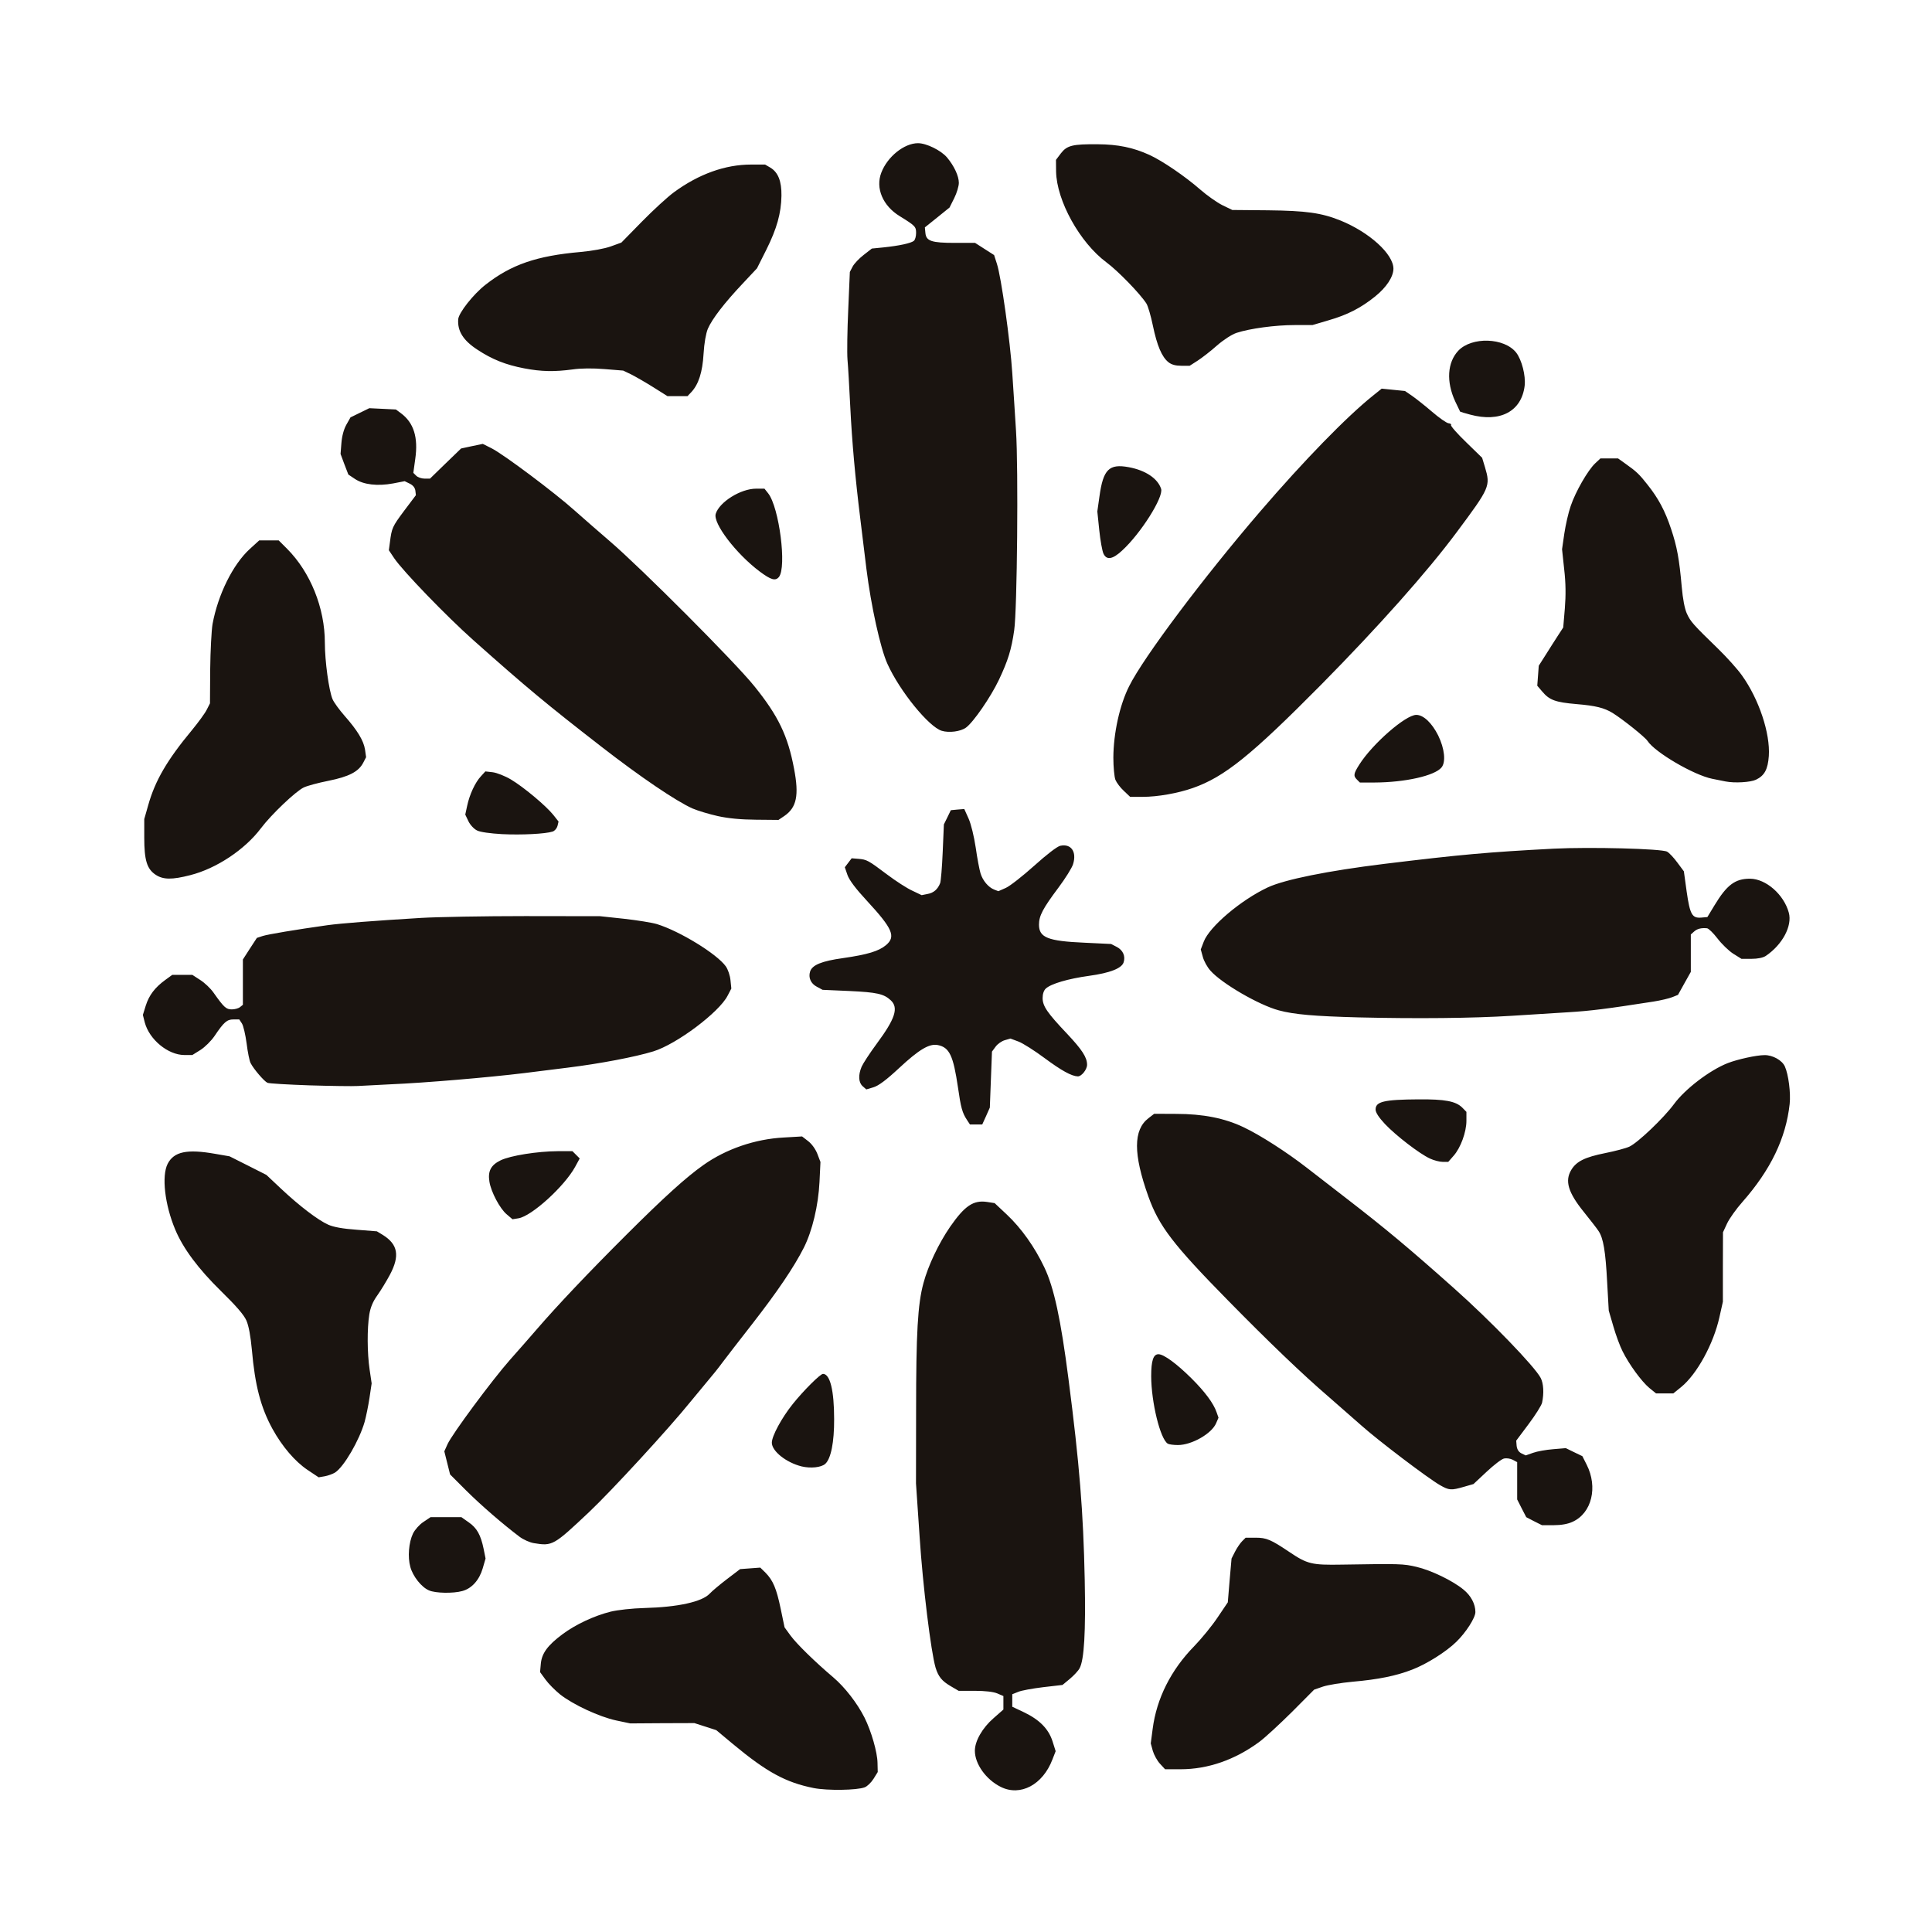
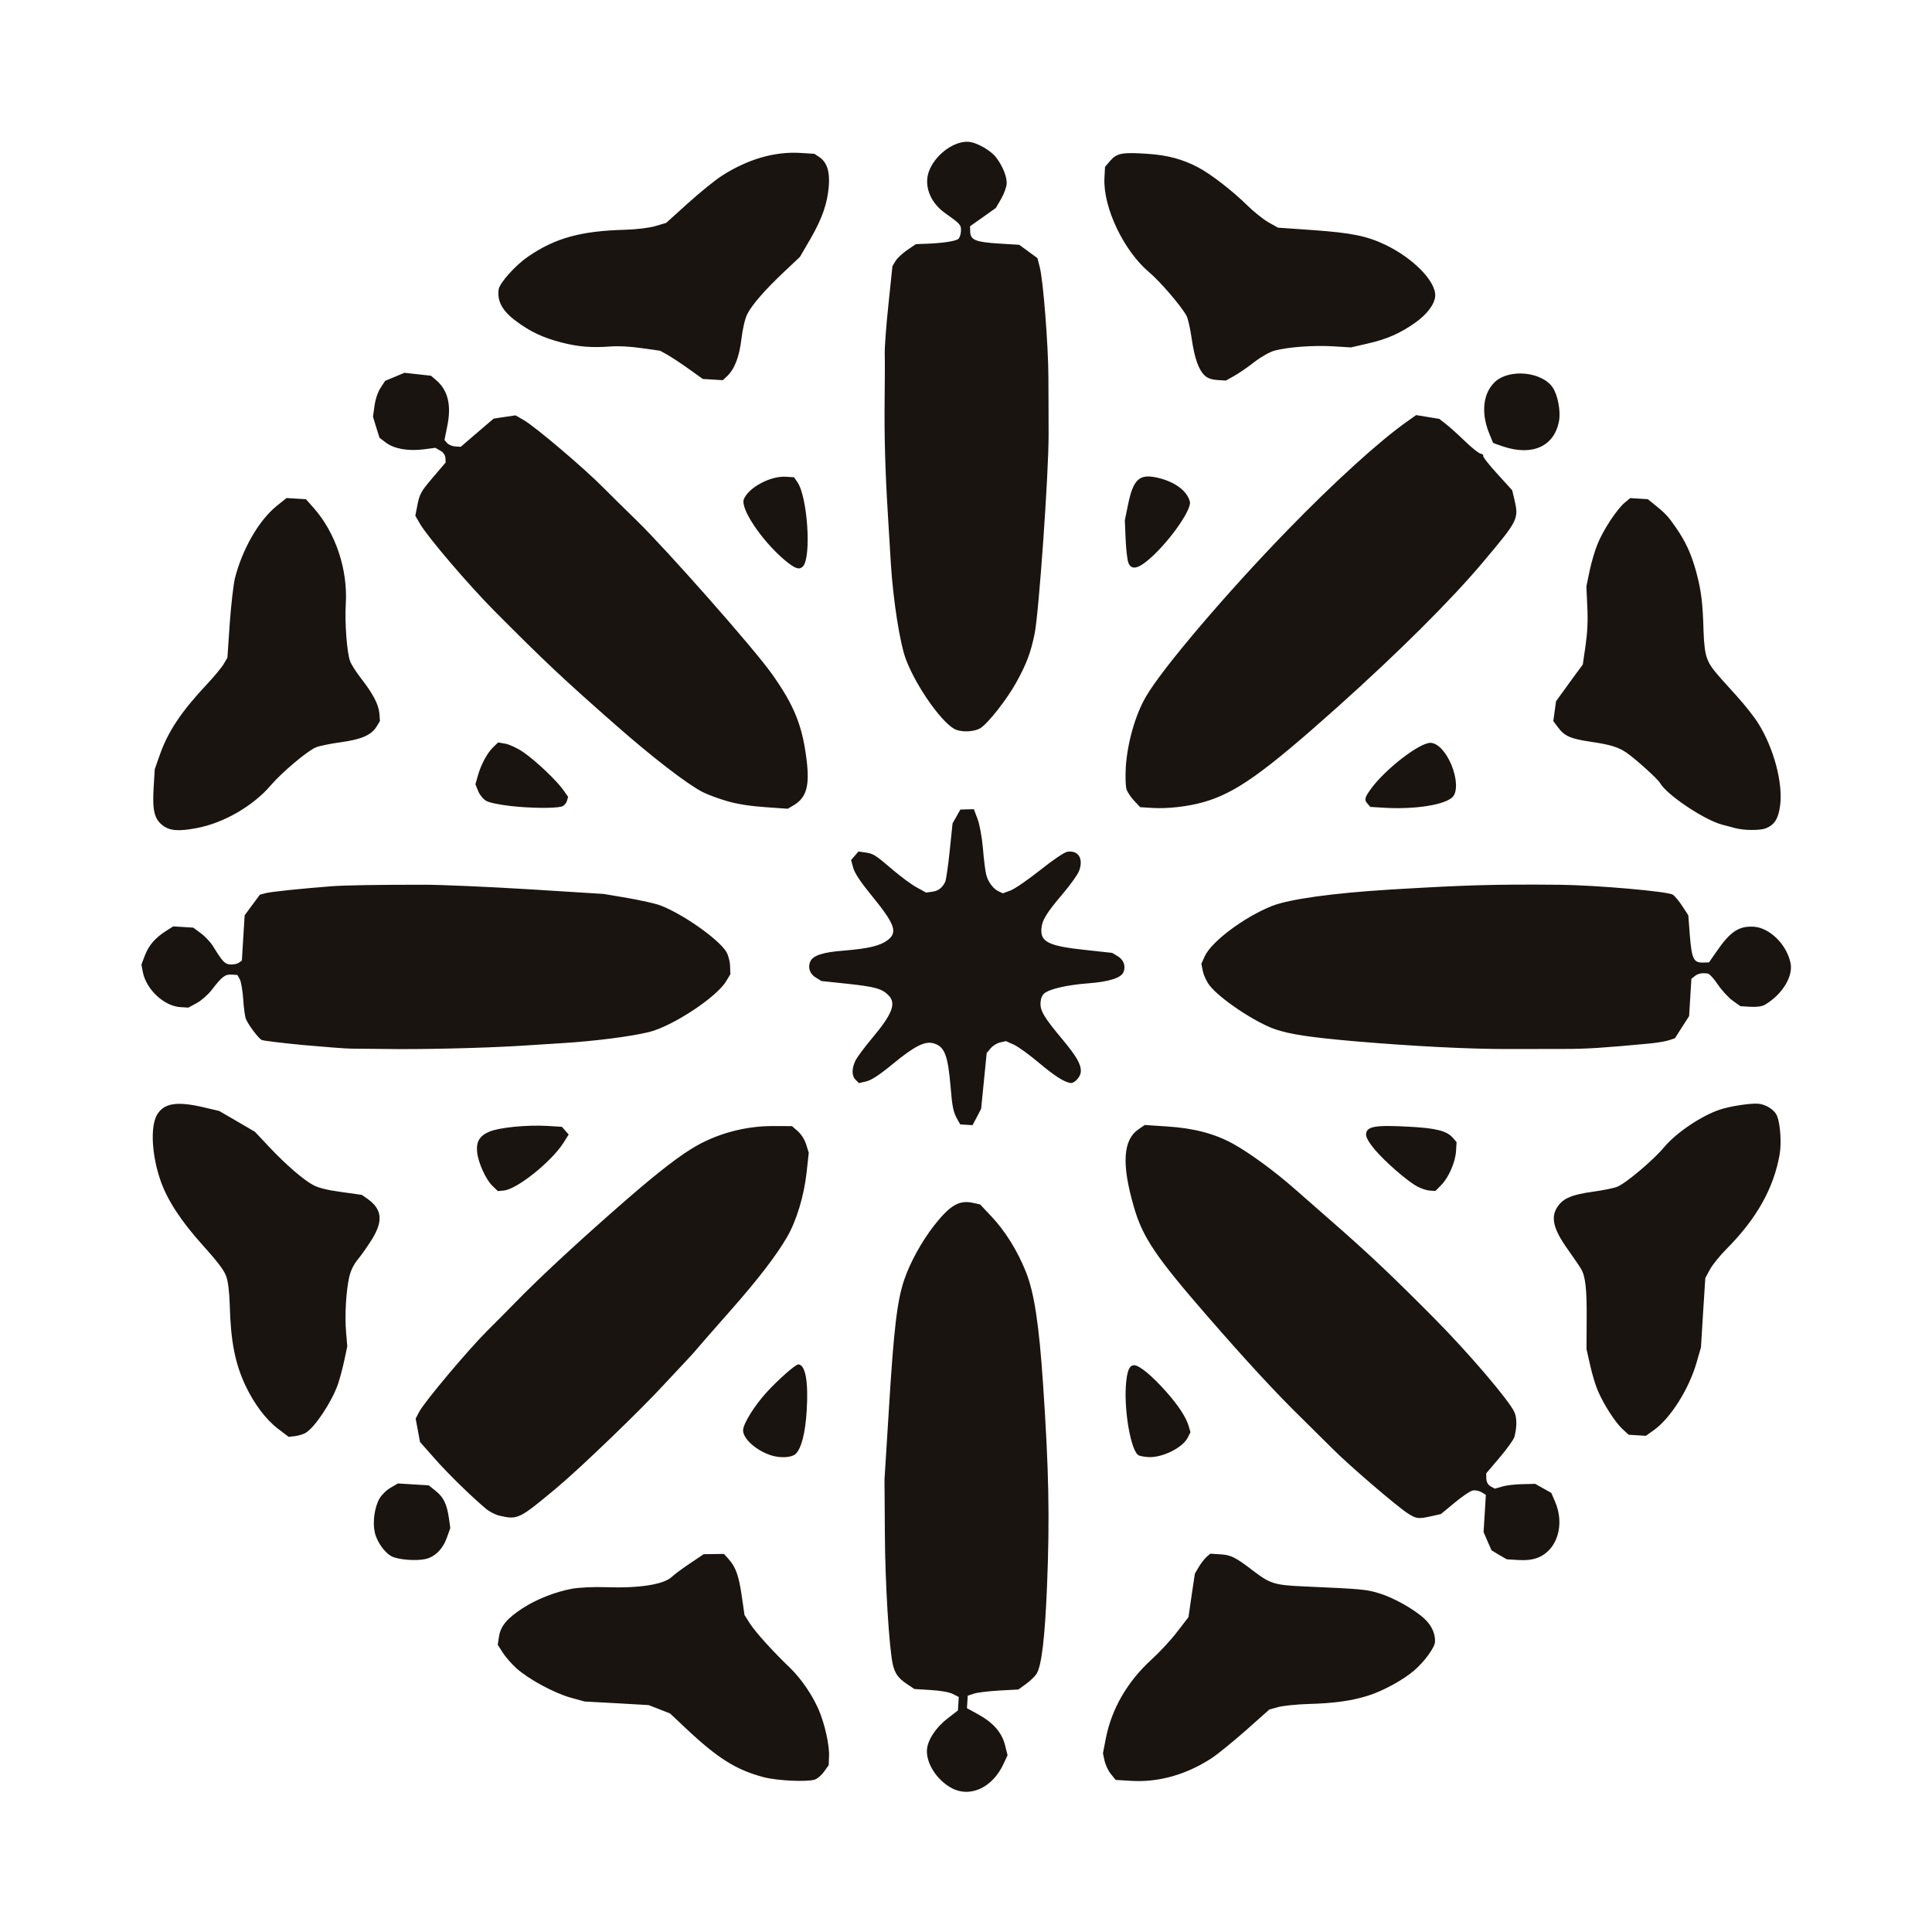
<svg xmlns="http://www.w3.org/2000/svg" width="209mm" height="209mm" viewBox="29.6 29.6 180.8 180.8">
-   <path fill="#1a1410" d="M105.75,196.93C103.14,196.41 101.35,195.44 98.19,192.81L96.63,191.51L95.61,191.18L94.58,190.85L91.58,190.86L88.58,190.88L87.25,190.60C85.68,190.26 83.24,189.13 82.02,188.17C81.55,187.79 80.93,187.17 80.65,186.78L80.14,186.08L80.21,185.30C80.30,184.32 80.85,183.57 82.23,182.54C83.48,181.61 85.20,180.81 86.75,180.42C87.42,180.26 88.76,180.11 89.92,180.08C93.03,180.00 95.30,179.50 96.01,178.74C96.23,178.50 96.97,177.88 97.64,177.37L98.86,176.44L99.80,176.37L100.75,176.30L101.23,176.77C101.94,177.49 102.26,178.24 102.66,180.16L103.02,181.89L103.58,182.66C104.15,183.44 105.88,185.13 107.58,186.57C108.67,187.50 109.81,188.97 110.50,190.33C111.13,191.59 111.71,193.58 111.72,194.59L111.74,195.43L111.35,196.06C111.13,196.41 110.76,196.77 110.52,196.86C109.80,197.14 107.03,197.18 105.75,196.93ZM123.25,196.82C121.88,196.14 120.83,194.68 120.83,193.44C120.83,192.53 121.53,191.30 122.58,190.39L123.50,189.58L123.50,188.95L123.50,188.32L122.92,188.07C122.56,187.92 121.77,187.83 120.83,187.83L119.31,187.83L118.56,187.39C117.74,186.91 117.41,186.50 117.15,185.65C116.72,184.17 115.96,178.03 115.66,173.42L115.32,168.42L115.33,161.63C115.33,154.35 115.48,151.65 116.02,149.67C116.46,148.03 117.44,145.97 118.51,144.41C119.88,142.44 120.69,141.89 121.97,142.08L122.68,142.19L123.82,143.26C125.18,144.54 126.43,146.30 127.33,148.20C128.23,150.08 128.87,153.04 129.59,158.64C130.62,166.60 130.98,171.09 131.11,177.42C131.21,182.34 131.06,184.93 130.63,185.72C130.51,185.95 130.10,186.39 129.72,186.71L129.03,187.28L127.22,187.49C126.23,187.61 125.17,187.80 124.88,187.93L124.33,188.15L124.33,188.73L124.33,189.32L125.43,189.84C126.89,190.54 127.73,191.40 128.10,192.56L128.39,193.48L128.09,194.25C127.19,196.62 125.09,197.74 123.25,196.82ZM138.15,194.65C137.89,194.37 137.59,193.82 137.48,193.44L137.29,192.75L137.47,191.38C137.84,188.54 139.18,185.88 141.34,183.67C142.03,182.96 143.02,181.75 143.54,180.97L144.50,179.55L144.67,177.50L144.85,175.45L145.18,174.80C145.36,174.45 145.66,174.01 145.84,173.83L146.17,173.50L147.09,173.50C148.12,173.50 148.52,173.67 150.25,174.83C151.94,175.97 152.35,176.07 155.17,176.02C160.62,175.93 160.92,175.94 162.16,176.23C163.53,176.55 165.56,177.53 166.56,178.36C167.26,178.93 167.67,179.71 167.67,180.46C167.67,180.99 166.79,182.37 165.88,183.25C164.93,184.18 163.10,185.33 161.77,185.84C160.26,186.43 158.58,186.77 156.17,186.98C155.11,187.08 153.88,187.28 153.42,187.43L152.58,187.72L150.50,189.81C149.35,190.95 147.97,192.23 147.42,192.63C145.16,194.29 142.64,195.17 140.08,195.17L138.63,195.17L138.15,194.65ZM69.74,178.43C69.04,178.13 68.24,177.12 68.00,176.24C67.74,175.32 67.85,173.94 68.25,173.11C68.42,172.76 68.85,172.27 69.22,172.03L69.89,171.58L71.34,171.58L72.78,171.58L73.46,172.06C74.23,172.59 74.59,173.24 74.86,174.55L75.04,175.45L74.77,176.38C74.45,177.47 73.75,178.25 72.87,178.49C72.01,178.73 70.35,178.70 69.74,178.43ZM79.56,174.01C79.18,173.95 78.58,173.68 78.23,173.42C76.63,172.21 74.63,170.48 73.23,169.09L71.72,167.58L71.45,166.50L71.18,165.42L71.48,164.75C71.91,163.80 75.65,158.75 77.33,156.85C78.11,155.97 79.24,154.69 79.83,154.00C81.78,151.74 84.69,148.67 88.25,145.12C91.71,141.67 93.79,139.78 95.42,138.63C97.53,137.13 100.26,136.19 102.95,136.05L104.66,135.95L105.23,136.39C105.57,136.65 105.92,137.14 106.09,137.58L106.38,138.34L106.29,140.21C106.18,142.42 105.62,144.77 104.83,146.35C103.91,148.17 102.36,150.46 100.01,153.48C98.77,155.07 97.49,156.72 97.18,157.14C96.87,157.57 96.26,158.33 95.83,158.83C95.40,159.34 94.69,160.20 94.24,160.75C92.27,163.20 86.84,169.11 84.73,171.10C81.41,174.23 81.30,174.30 79.56,174.01ZM173.16,171.96L172.43,171.58L172.00,170.75L171.58,169.92L171.58,168.18L171.58,166.43L171.17,166.21C170.94,166.09 170.57,166.04 170.35,166.09C170.12,166.14 169.39,166.70 168.72,167.33L167.49,168.48L166.59,168.74C165.41,169.08 165.21,169.07 164.37,168.59C163.23,167.94 158.54,164.38 157.00,163.00C156.22,162.31 154.83,161.09 153.92,160.30C151.50,158.22 148.37,155.22 144.55,151.33C139.37,146.06 138.06,144.34 137.07,141.58C135.64,137.59 135.65,135.33 137.08,134.24L137.61,133.83L139.68,133.84C142.17,133.84 144.20,134.24 145.96,135.08C147.53,135.82 150.03,137.43 151.92,138.90C152.74,139.54 154.39,140.82 155.59,141.74C159.32,144.62 161.46,146.41 165.67,150.16C169.10,153.21 173.23,157.49 173.78,158.55C174.05,159.07 174.10,159.98 173.91,160.87C173.85,161.12 173.29,162.02 172.65,162.87L171.49,164.42L171.53,164.91C171.57,165.24 171.72,165.48 171.98,165.61L172.38,165.80L173.06,165.56C173.44,165.42 174.29,165.27 174.94,165.22L176.13,165.12L176.91,165.50L177.68,165.87L178.08,166.66C179.15,168.77 178.56,171.20 176.77,172.01C176.33,172.22 175.70,172.33 174.99,172.33L173.90,172.33L173.16,171.96ZM58.37,167.15C57.20,166.36 56.01,164.97 55.10,163.32C54.00,161.31 53.46,159.25 53.17,155.91C53.05,154.64 52.88,153.68 52.66,153.18C52.43,152.65 51.70,151.81 50.28,150.42C48.16,148.34 46.74,146.44 46.00,144.67C45.02,142.34 44.71,139.65 45.29,138.51C45.88,137.37 47.10,137.11 49.75,137.58L51.08,137.81L52.81,138.68L54.53,139.55L55.89,140.83C57.61,142.45 59.37,143.79 60.32,144.21C60.81,144.43 61.69,144.59 62.96,144.68L64.87,144.83L65.43,145.17C66.84,146.05 67.03,147.12 66.09,148.89C65.77,149.49 65.24,150.36 64.92,150.81C64.50,151.39 64.27,151.94 64.16,152.61C63.95,153.93 63.96,156.21 64.19,157.77L64.38,159.06L64.18,160.40C64.07,161.14 63.86,162.16 63.72,162.67C63.22,164.40 61.79,166.86 60.96,167.40C60.75,167.53 60.32,167.69 60.00,167.75L59.42,167.85L58.37,167.15ZM104.62,166.83C103.17,166.47 101.83,165.40 101.83,164.61C101.83,163.99 102.74,162.30 103.78,161.00C104.78,159.75 106.37,158.16 106.62,158.17C107.28,158.18 107.66,159.71 107.66,162.41C107.67,164.56 107.36,166.11 106.83,166.59C106.45,166.93 105.46,167.03 104.62,166.83ZM138.88,164.70C138.17,164.25 137.34,160.83 137.33,158.39C137.33,156.93 137.53,156.33 138.01,156.33C138.51,156.33 139.72,157.22 141.09,158.58C142.35,159.83 143.17,160.93 143.45,161.76L143.63,162.27L143.41,162.78C143.00,163.76 141.13,164.83 139.83,164.83C139.42,164.83 138.99,164.77 138.88,164.70ZM183.95,159.49C183.23,158.89 182.06,157.30 181.44,156.05C181.20,155.58 180.81,154.53 180.58,153.72L180.15,152.25L180.00,149.58C179.85,146.68 179.64,145.47 179.20,144.81C179.05,144.57 178.42,143.77 177.82,143.02C176.34,141.19 176.02,140.10 176.65,139.07C177.13,138.28 177.92,137.89 179.81,137.51C180.76,137.32 181.78,137.05 182.09,136.90C182.89,136.52 185.30,134.22 186.25,132.93C187.29,131.51 189.60,129.75 191.28,129.09C192.20,128.73 193.98,128.34 194.73,128.34C195.49,128.33 196.37,128.82 196.63,129.40C196.97,130.15 197.19,131.88 197.08,132.91C196.73,136.12 195.30,139.08 192.66,142.08C192.09,142.72 191.45,143.62 191.23,144.08L190.84,144.92L190.83,148.17L190.83,151.42L190.51,152.85C189.96,155.35 188.41,158.19 186.93,159.40L186.19,160.00L185.38,160.00L184.58,160.00L183.95,159.49ZM77.02,143.24C76.38,142.71 75.55,141.14 75.40,140.18C75.24,139.20 75.54,138.63 76.44,138.19C77.36,137.74 79.91,137.34 81.79,137.33L83.17,137.33L83.51,137.67L83.85,138.01L83.42,138.80C82.42,140.62 79.36,143.41 78.12,143.61L77.56,143.70L77.02,143.24ZM163.42,138.02C162.45,137.58 160.22,135.86 159.21,134.79C158.63,134.17 158.33,133.71 158.33,133.43C158.33,132.69 159.10,132.50 162.34,132.48C164.82,132.46 165.83,132.65 166.44,133.25L166.83,133.65L166.83,134.49C166.83,135.53 166.29,137.02 165.63,137.76L165.13,138.33L164.61,138.33C164.32,138.33 163.78,138.19 163.42,138.02ZM120.10,134.42C119.65,133.74 119.52,133.26 119.25,131.37C118.81,128.38 118.45,127.62 117.37,127.40C116.57,127.24 115.62,127.80 113.72,129.57C112.54,130.67 111.81,131.21 111.34,131.35L110.67,131.55L110.33,131.25C109.94,130.90 109.90,130.22 110.23,129.43C110.36,129.13 110.99,128.16 111.64,127.28C113.38,124.93 113.71,123.91 112.96,123.21C112.32,122.61 111.67,122.46 109.08,122.34L106.58,122.23L106.04,121.94C105.48,121.65 105.23,121.09 105.41,120.52C105.61,119.90 106.49,119.54 108.50,119.26C110.79,118.93 111.84,118.61 112.51,118.05C113.46,117.25 113.14,116.51 110.73,113.90C109.69,112.78 109.08,111.97 108.91,111.49L108.66,110.76L108.98,110.34L109.30,109.92L109.93,109.97C110.72,110.04 110.84,110.10 112.62,111.44C113.43,112.05 114.48,112.73 114.97,112.95L115.85,113.37L116.40,113.26C116.97,113.16 117.35,112.83 117.58,112.25C117.65,112.07 117.76,110.75 117.82,109.33L117.93,106.75L118.26,106.08L118.58,105.42L119.21,105.36L119.84,105.31L120.24,106.20C120.47,106.71 120.75,107.86 120.91,108.92C121.05,109.92 121.26,111.01 121.36,111.33C121.57,112.02 122.10,112.64 122.64,112.85L123.03,113.00L123.73,112.69C124.11,112.52 125.30,111.59 126.38,110.62C127.56,109.56 128.52,108.82 128.82,108.75C129.84,108.53 130.38,109.31 130.02,110.47C129.92,110.81 129.30,111.80 128.65,112.67C127.19,114.62 126.83,115.30 126.83,116.13C126.83,117.34 127.66,117.67 131.08,117.82L133.58,117.94L134.12,118.22C134.69,118.52 134.94,119.08 134.75,119.66C134.57,120.22 133.48,120.65 131.52,120.92C129.56,121.19 127.96,121.66 127.47,122.11C127.28,122.28 127.17,122.62 127.17,123.00C127.17,123.75 127.60,124.38 129.45,126.33C130.87,127.84 131.33,128.55 131.33,129.24C131.33,129.69 130.81,130.34 130.46,130.33C129.88,130.31 128.92,129.78 127.37,128.63C126.43,127.93 125.33,127.23 124.91,127.07L124.16,126.79L123.64,126.94C123.35,127.02 122.96,127.29 122.77,127.55L122.43,128.01L122.33,130.63L122.23,133.25L121.88,134.04L121.52,134.83L120.95,134.83L120.37,134.83L120.10,134.42ZM58.58,131.17C56.57,131.10 54.79,131.00 54.63,130.93C54.33,130.80 53.33,129.64 53.05,129.08C52.95,128.90 52.78,128.07 52.68,127.25C52.57,126.42 52.37,125.58 52.24,125.38L51.99,125.00L51.44,125.00C50.84,125.00 50.55,125.25 49.67,126.56C49.37,127.00 48.79,127.58 48.37,127.85L47.60,128.33L46.84,128.33C45.32,128.32 43.58,126.89 43.15,125.29L42.97,124.58L43.24,123.71C43.55,122.73 44.10,122.01 45.06,121.31L45.72,120.83L46.66,120.83L47.60,120.83L48.34,121.31C48.75,121.57 49.31,122.10 49.58,122.49C50.57,123.89 50.76,124.06 51.30,124.06C51.58,124.06 51.93,123.96 52.07,123.84L52.33,123.63L52.33,121.51L52.33,119.39L52.98,118.38L53.64,117.37L54.19,117.19C54.70,117.03 57.26,116.60 60.25,116.18C61.49,116.01 64.51,115.77 69.00,115.50C70.51,115.41 74.90,115.33 78.75,115.33L85.75,115.34L88.00,115.58C89.24,115.72 90.62,115.94 91.08,116.08C93.22,116.74 96.69,118.87 97.52,120.03C97.72,120.31 97.92,120.89 97.96,121.33L98.04,122.11L97.69,122.78C96.90,124.33 92.92,127.32 90.74,127.99C89.05,128.51 85.74,129.14 82.75,129.51C81.19,129.71 79.35,129.93 78.67,130.02C75.33,130.43 69.31,130.94 66.17,131.07C64.93,131.13 63.54,131.20 63.08,131.23C62.62,131.26 60.60,131.23 58.58,131.17ZM156.75,124.81C152.62,124.70 150.71,124.54 149.27,124.15C147.40,123.65 143.91,121.62 142.87,120.43C142.58,120.11 142.26,119.53 142.16,119.14L141.97,118.45L142.25,117.72C142.79,116.31 145.73,113.82 148.25,112.64C149.82,111.91 153.86,111.09 159.17,110.44C166.22,109.58 168.87,109.34 175.00,109.02C178.40,108.85 185.10,109.02 185.61,109.30C185.81,109.41 186.24,109.87 186.57,110.32L187.18,111.14L187.44,113.03C187.75,115.19 187.95,115.54 188.81,115.47L189.38,115.42L190.04,114.33C191.20,112.41 191.97,111.83 193.37,111.83C194.86,111.84 196.54,113.31 197.00,115.01C197.34,116.25 196.40,118.01 194.84,119.06C194.58,119.23 194.08,119.33 193.50,119.33L192.57,119.33L191.80,118.85C191.38,118.58 190.72,117.94 190.33,117.43C189.94,116.92 189.50,116.49 189.35,116.47C188.80,116.42 188.43,116.51 188.13,116.78L187.83,117.05L187.83,118.80L187.83,120.55L187.23,121.62L186.63,122.70L186.11,122.91C185.82,123.03 185.02,123.22 184.33,123.33C179.95,124.01 178.49,124.20 176.33,124.33C175.00,124.41 172.64,124.56 171.08,124.66C167.43,124.89 162.21,124.94 156.75,124.81ZM44.15,111.45C43.35,110.91 43.10,110.10 43.10,108.00L43.10,106.25L43.47,104.95C44.12,102.64 45.25,100.71 47.56,97.93C48.16,97.20 48.79,96.34 48.95,96.01L49.25,95.42L49.27,92.25C49.29,90.51 49.39,88.60 49.49,88.00C50.00,85.24 51.39,82.43 52.97,80.98L53.86,80.17L54.77,80.17L55.68,80.17L56.47,80.96C58.65,83.15 60.00,86.50 60.00,89.74C60.00,91.47 60.38,94.23 60.72,95.03C60.85,95.34 61.36,96.03 61.84,96.58C63.05,97.95 63.63,98.91 63.76,99.75L63.86,100.46L63.59,100.98C63.16,101.81 62.27,102.28 60.33,102.67C59.37,102.86 58.34,103.14 58.03,103.29C57.27,103.65 54.98,105.83 54.01,107.12C52.51,109.11 49.85,110.88 47.40,111.50C45.69,111.94 44.86,111.93 44.15,111.45ZM76.58,107.66C75.51,107.60 74.54,107.47 74.25,107.32C73.97,107.19 73.61,106.81 73.44,106.46L73.14,105.83L73.32,105.00C73.54,103.96 74.07,102.81 74.61,102.24L75.02,101.79L75.72,101.87C76.10,101.92 76.87,102.22 77.42,102.55C78.61,103.26 80.69,105.00 81.38,105.86L81.87,106.48L81.77,106.90C81.71,107.12 81.51,107.36 81.31,107.42C80.63,107.64 78.41,107.75 76.58,107.66ZM96.77,105.97C95.96,105.79 94.90,105.47 94.41,105.26C92.88,104.58 89.53,102.31 85.91,99.50C80.73,95.48 78.91,93.97 73.91,89.52C71.38,87.27 67.29,83.03 66.49,81.84L65.99,81.09L66.09,80.34C66.26,79.01 66.31,78.89 67.42,77.40L68.52,75.94L68.47,75.51C68.43,75.24 68.25,75.01 67.94,74.86L67.47,74.63L66.39,74.84C64.94,75.11 63.63,74.96 62.83,74.43L62.20,74.01L61.83,73.05L61.47,72.08L61.55,71.06C61.60,70.42 61.77,69.78 62.01,69.35L62.40,68.66L63.28,68.23L64.16,67.80L65.41,67.86L66.65,67.92L67.12,68.27C68.32,69.16 68.75,70.53 68.46,72.55L68.28,73.85L68.55,74.12C68.70,74.27 69.05,74.39 69.33,74.39L69.84,74.39L71.29,72.98L72.75,71.57L73.77,71.35L74.78,71.14L75.60,71.55C76.73,72.12 81.52,75.71 83.38,77.38C84.23,78.13 85.70,79.42 86.67,80.25C89.61,82.77 98.38,91.56 100.18,93.80C102.43,96.58 103.33,98.45 103.91,101.54C104.39,104.04 104.15,105.17 103.00,105.96L102.45,106.33L100.35,106.31C98.95,106.30 97.76,106.19 96.77,105.97ZM134.77,103.61C134.44,103.31 134.09,102.84 133.98,102.57C133.88,102.30 133.79,101.37 133.79,100.50C133.80,98.22 134.38,95.57 135.27,93.81C136.62,91.10 142.21,83.66 147.50,77.50C151.64,72.68 155.62,68.60 158.08,66.63L158.90,65.97L159.99,66.08L161.08,66.19L161.71,66.62C162.06,66.86 162.91,67.53 163.60,68.12C164.28,68.71 164.99,69.20 165.16,69.21C165.34,69.23 165.44,69.30 165.39,69.38C165.34,69.46 165.97,70.18 166.80,70.98L168.30,72.44L168.57,73.33C169.09,75.09 169.03,75.23 165.94,79.38C163.17,83.11 158.57,88.27 153.26,93.65C146.67,100.31 144.17,102.32 141.21,103.35C139.81,103.84 137.92,104.17 136.55,104.17L135.36,104.17L134.77,103.61ZM156.60,102.57C156.23,102.21 156.26,102.01 156.82,101.13C158.05,99.20 161.14,96.50 162.14,96.50C162.81,96.50 163.60,97.25 164.19,98.43C164.79,99.66 164.92,100.91 164.50,101.42C163.86,102.20 161.07,102.82 158.22,102.83L156.86,102.83L156.60,102.57ZM191.08,102.73C190.90,102.69 190.34,102.58 189.83,102.48C188.10,102.13 184.48,100.01 183.78,98.94C183.54,98.57 181.47,96.92 180.51,96.32C179.72,95.84 178.93,95.64 177.12,95.49C175.16,95.32 174.60,95.12 173.92,94.31L173.46,93.77L173.53,92.84L173.60,91.90L174.23,90.91C174.57,90.36 175.09,89.56 175.37,89.12L175.89,88.32L176.04,86.54C176.14,85.29 176.13,84.18 175.98,82.88L175.78,81.00L175.99,79.54C176.11,78.74 176.37,77.57 176.59,76.95C177.04,75.61 178.20,73.60 178.88,72.96L179.37,72.50L180.20,72.50L181.02,72.50L181.72,73.00C182.74,73.72 183.02,73.99 183.78,74.96C184.80,76.24 185.42,77.41 185.98,79.09C186.54,80.76 186.75,81.92 186.98,84.52C187.08,85.64 187.25,86.56 187.46,87.02C187.81,87.78 188.03,88.03 190.40,90.33C191.20,91.11 192.20,92.22 192.61,92.80C194.21,95.03 195.27,98.23 195.13,100.34C195.04,101.61 194.72,102.19 193.92,102.57C193.41,102.81 191.94,102.90 191.08,102.73ZM117.73,97.99C116.52,97.62 113.80,94.28 112.65,91.73C111.99,90.29 111.11,86.28 110.68,82.83C110.50,81.32 110.24,79.18 110.10,78.08C109.64,74.36 109.33,70.93 109.17,67.67C109.08,65.88 108.97,63.89 108.91,63.25C108.86,62.61 108.89,60.50 108.98,58.56L109.13,55.05L109.39,54.55C109.53,54.28 109.99,53.79 110.42,53.46L111.19,52.86L112.30,52.75C113.74,52.60 114.85,52.36 115.12,52.14C115.24,52.04 115.33,51.71 115.33,51.40C115.33,50.81 115.24,50.72 113.80,49.83C112.21,48.86 111.52,47.21 112.07,45.77C112.64,44.26 114.22,43.00 115.51,43.00C116.30,43.00 117.67,43.68 118.22,44.33C118.89,45.13 119.33,46.07 119.33,46.71C119.33,47.02 119.14,47.66 118.90,48.14L118.46,49.02L117.31,49.95L116.15,50.88L116.20,51.40C116.27,52.16 116.77,52.33 118.97,52.33L120.85,52.33L121.74,52.90L122.63,53.47L122.89,54.28C123.29,55.47 124.14,61.54 124.33,64.50C124.43,65.92 124.58,68.36 124.68,69.91C124.91,73.41 124.79,86.69 124.51,88.58C124.25,90.40 123.93,91.42 123.08,93.22C122.31,94.84 120.69,97.19 120.00,97.69C119.49,98.06 118.42,98.20 117.73,97.99ZM100.69,83.08C98.47,81.41 96.30,78.56 96.58,77.68C96.93,76.57 98.92,75.33 100.36,75.33L101.14,75.33L101.49,75.77C102.52,77.09 103.24,82.69 102.49,83.60C102.16,83.99 101.75,83.87 100.69,83.08ZM132.86,81.40C132.75,81.16 132.57,80.18 132.47,79.21L132.29,77.46L132.49,76.05C132.84,73.52 133.39,72.98 135.23,73.32C136.80,73.61 137.95,74.38 138.26,75.35C138.50,76.12 136.36,79.52 134.61,81.12C133.71,81.96 133.15,82.04 132.86,81.40ZM167.18,68.40C166.68,68.27 166.26,68.14 166.24,68.12C166.23,68.10 166.02,67.67 165.78,67.16C164.93,65.32 165.04,63.52 166.07,62.42C167.33,61.09 170.38,61.19 171.49,62.60C172.01,63.28 172.39,64.75 172.28,65.70C171.99,68.10 169.99,69.16 167.18,68.40ZM90.74,65.84C90.01,65.38 89.08,64.85 88.67,64.64L87.92,64.28L86.17,64.14C85.09,64.05 83.95,64.06 83.20,64.17C81.49,64.40 80.26,64.38 78.65,64.07C76.93,63.74 75.66,63.24 74.27,62.32C72.95,61.46 72.40,60.58 72.48,59.48C72.52,58.88 73.90,57.13 75.03,56.25C77.44,54.36 79.82,53.54 83.93,53.18C85.03,53.08 86.17,52.87 86.76,52.66L87.75,52.30L89.67,50.34C90.72,49.27 92.07,48.03 92.67,47.59C94.99,45.89 97.46,45.00 99.88,45.00L101.20,45.00L101.68,45.28C102.42,45.72 102.75,46.56 102.73,47.92C102.70,49.57 102.30,50.99 101.31,52.98L100.44,54.71L99.09,56.15C97.41,57.93 96.24,59.44 95.84,60.37C95.66,60.81 95.50,61.71 95.44,62.72C95.34,64.44 94.97,65.57 94.30,66.29L93.94,66.67L93.00,66.67L92.06,66.67L90.74,65.84ZM138.95,63.50C138.33,63.01 137.88,61.95 137.49,60.08C137.30,59.16 137.03,58.23 136.88,58.00C136.29,57.08 134.21,54.94 133.14,54.15C130.65,52.30 128.48,48.38 128.43,45.65L128.42,44.56L128.88,43.95C129.45,43.21 129.97,43.08 132.33,43.10C134.23,43.11 135.65,43.41 137.15,44.09C138.38,44.65 140.50,46.10 141.91,47.33C142.55,47.89 143.49,48.55 143.99,48.80L144.92,49.25L148.25,49.28C151.83,49.32 153.26,49.52 155.03,50.23C157.76,51.34 160.00,53.38 160.00,54.75C159.99,55.51 159.35,56.49 158.28,57.35C156.95,58.42 155.69,59.07 153.91,59.58L152.42,60.02L150.75,60.02C148.95,60.02 146.57,60.34 145.32,60.75C144.87,60.90 144.10,61.40 143.48,61.94C142.90,62.46 142.08,63.09 141.68,63.35L140.93,63.83L140.16,63.83C139.63,63.83 139.24,63.73 138.95,63.50Z" />
+   <g transform="rotate(3.5 120 120)">
+     <path fill="#1a1410" d="M105.75,196.93C103.14,196.41 101.35,195.44 98.19,192.81L96.63,191.51L95.61,191.18L94.58,190.85L91.58,190.86L88.58,190.88L87.25,190.60C85.68,190.26 83.24,189.13 82.02,188.17C81.55,187.79 80.93,187.17 80.65,186.78L80.14,186.08L80.21,185.30C80.30,184.32 80.85,183.57 82.23,182.54C83.48,181.61 85.20,180.81 86.75,180.42C87.42,180.26 88.76,180.11 89.92,180.08C93.03,180.00 95.30,179.50 96.01,178.74C96.23,178.50 96.97,177.88 97.64,177.37L98.86,176.44L99.80,176.37L100.75,176.30L101.23,176.77C101.94,177.49 102.26,178.24 102.66,180.16L103.02,181.89L103.58,182.66C104.15,183.44 105.88,185.13 107.58,186.57C108.67,187.50 109.81,188.97 110.50,190.33C111.13,191.59 111.71,193.58 111.72,194.59L111.74,195.43L111.35,196.06C111.13,196.41 110.76,196.77 110.52,196.86C109.80,197.14 107.03,197.18 105.75,196.93ZM123.25,196.82C121.88,196.14 120.83,194.68 120.83,193.44C120.83,192.53 121.53,191.30 122.58,190.39L123.50,189.58L123.50,188.95L123.50,188.32L122.92,188.07C122.56,187.92 121.77,187.83 120.83,187.83L119.31,187.83L118.56,187.39C117.74,186.91 117.41,186.50 117.15,185.65C116.72,184.17 115.96,178.03 115.66,173.42L115.32,168.42L115.33,161.63C115.33,154.35 115.48,151.65 116.02,149.67C116.46,148.03 117.44,145.97 118.51,144.41C119.88,142.44 120.69,141.89 121.97,142.08L122.68,142.19L123.82,143.26C125.18,144.54 126.43,146.30 127.33,148.20C128.23,150.08 128.87,153.04 129.59,158.64C130.62,166.60 130.98,171.09 131.11,177.42C131.21,182.34 131.06,184.93 130.63,185.72C130.51,185.95 130.10,186.39 129.72,186.71L129.03,187.28L127.22,187.49C126.23,187.61 125.17,187.80 124.88,187.93L124.33,188.15L124.33,188.73L124.33,189.32L125.43,189.84C126.89,190.54 127.73,191.40 128.10,192.56L128.39,193.48L128.09,194.25C127.19,196.62 125.09,197.74 123.25,196.82ZM138.15,194.65C137.89,194.37 137.59,193.82 137.48,193.44L137.29,192.75L137.47,191.38C137.84,188.54 139.18,185.88 141.34,183.67C142.03,182.96 143.02,181.75 143.54,180.97L144.50,179.55L144.67,177.50L144.85,175.45L145.18,174.80C145.36,174.45 145.66,174.01 145.84,173.83L146.17,173.50L147.09,173.50C148.12,173.50 148.52,173.67 150.25,174.83C151.94,175.97 152.35,176.07 155.17,176.02C160.62,175.93 160.92,175.94 162.16,176.23C163.53,176.55 165.56,177.53 166.56,178.36C167.26,178.93 167.67,179.71 167.67,180.46C167.67,180.99 166.79,182.37 165.88,183.25C164.93,184.18 163.10,185.33 161.77,185.84C160.26,186.43 158.58,186.77 156.17,186.98C155.11,187.08 153.88,187.28 153.42,187.43L152.58,187.72L150.50,189.81C149.35,190.95 147.97,192.23 147.42,192.63C145.16,194.29 142.64,195.17 140.08,195.17L138.63,195.17L138.15,194.65ZM69.74,178.43C69.04,178.13 68.24,177.12 68.00,176.24C67.74,175.32 67.85,173.94 68.25,173.11C68.42,172.76 68.85,172.27 69.22,172.03L69.89,171.58L71.34,171.58L72.78,171.58L73.46,172.06C74.23,172.59 74.59,173.24 74.86,174.55L75.04,175.45L74.77,176.38C74.45,177.47 73.75,178.25 72.87,178.49C72.01,178.73 70.35,178.70 69.74,178.43ZM79.56,174.01C79.18,173.95 78.58,173.68 78.23,173.42C76.63,172.21 74.63,170.48 73.23,169.09L71.72,167.58L71.45,166.50L71.18,165.42L71.48,164.75C71.91,163.80 75.65,158.75 77.33,156.85C78.11,155.97 79.24,154.69 79.83,154.00C81.78,151.74 84.69,148.67 88.25,145.12C91.71,141.67 93.79,139.78 95.42,138.63C97.53,137.13 100.26,136.19 102.95,136.05L104.66,135.95L105.23,136.39C105.57,136.65 105.92,137.14 106.09,137.58L106.38,138.34L106.29,140.21C106.18,142.42 105.62,144.77 104.83,146.35C103.91,148.17 102.36,150.46 100.01,153.48C98.77,155.07 97.49,156.72 97.18,157.14C96.87,157.57 96.26,158.33 95.83,158.83C95.40,159.34 94.69,160.20 94.24,160.75C92.27,163.20 86.84,169.11 84.73,171.10C81.41,174.23 81.30,174.30 79.56,174.01ZM173.16,171.96L172.43,171.58L172.00,170.75L171.58,169.92L171.58,168.18L171.58,166.43L171.17,166.21C170.94,166.09 170.57,166.04 170.35,166.09C170.12,166.14 169.39,166.70 168.72,167.33L167.49,168.48L166.59,168.74C165.41,169.08 165.21,169.07 164.37,168.59C163.23,167.94 158.54,164.38 157.00,163.00C156.22,162.31 154.83,161.09 153.92,160.30C151.50,158.22 148.37,155.22 144.55,151.33C139.37,146.06 138.06,144.34 137.07,141.58C135.64,137.59 135.65,135.33 137.08,134.24L137.61,133.83L139.68,133.84C142.17,133.84 144.20,134.24 145.96,135.08C147.53,135.82 150.03,137.43 151.92,138.90C152.74,139.54 154.39,140.82 155.59,141.74C159.32,144.62 161.46,146.41 165.67,150.16C169.10,153.21 173.23,157.49 173.78,158.55C174.05,159.07 174.10,159.98 173.91,160.87C173.85,161.12 173.29,162.02 172.65,162.87L171.49,164.42L171.53,164.91C171.57,165.24 171.72,165.48 171.98,165.61L172.38,165.80L173.06,165.56C173.44,165.42 174.29,165.27 174.94,165.22L176.13,165.12L176.91,165.50L177.68,165.87L178.08,166.66C179.15,168.77 178.56,171.20 176.77,172.01C176.33,172.22 175.70,172.33 174.99,172.33L173.90,172.33L173.16,171.96ZM58.37,167.15C57.20,166.36 56.01,164.97 55.10,163.32C54.00,161.31 53.46,159.25 53.17,155.91C53.05,154.64 52.88,153.68 52.66,153.18C52.43,152.65 51.70,151.81 50.28,150.42C48.16,148.34 46.74,146.44 46.00,144.67C45.02,142.34 44.71,139.65 45.29,138.51C45.88,137.37 47.10,137.11 49.75,137.58L51.08,137.81L52.81,138.68L54.53,139.55L55.89,140.83C57.61,142.45 59.37,143.79 60.32,144.21C60.81,144.43 61.69,144.59 62.96,144.68L64.87,144.83L65.43,145.17C66.84,146.05 67.03,147.12 66.09,148.89C65.77,149.49 65.24,150.36 64.92,150.81C64.50,151.39 64.27,151.94 64.16,152.61C63.95,153.93 63.96,156.21 64.19,157.77L64.38,159.06L64.18,160.40C64.07,161.14 63.86,162.16 63.72,162.67C63.22,164.40 61.79,166.86 60.96,167.40C60.75,167.53 60.32,167.69 60.00,167.75L59.42,167.85L58.37,167.15ZM104.62,166.83C103.17,166.47 101.83,165.40 101.83,164.61C101.83,163.99 102.74,162.30 103.78,161.00C104.78,159.75 106.37,158.16 106.62,158.17C107.28,158.18 107.66,159.71 107.66,162.41C107.67,164.56 107.36,166.11 106.83,166.59C106.45,166.93 105.46,167.03 104.62,166.83ZM138.88,164.70C138.17,164.25 137.34,160.83 137.33,158.39C137.33,156.93 137.53,156.33 138.01,156.33C138.51,156.33 139.72,157.22 141.09,158.58C142.35,159.83 143.17,160.93 143.45,161.76L143.63,162.27L143.41,162.78C143.00,163.76 141.13,164.83 139.83,164.83C139.42,164.83 138.99,164.77 138.88,164.70ZM183.95,159.49C183.23,158.89 182.06,157.30 181.44,156.05C181.20,155.58 180.81,154.53 180.58,153.72L180.15,152.25L180.00,149.58C179.85,146.68 179.64,145.47 179.20,144.81C179.05,144.57 178.42,143.77 177.82,143.02C176.34,141.19 176.02,140.10 176.65,139.07C177.13,138.28 177.92,137.89 179.81,137.51C180.76,137.32 181.78,137.05 182.09,136.90C182.89,136.52 185.30,134.22 186.25,132.93C187.29,131.51 189.60,129.75 191.28,129.09C192.20,128.73 193.98,128.34 194.73,128.34C195.49,128.33 196.37,128.82 196.63,129.40C196.97,130.15 197.19,131.88 197.08,132.91C196.73,136.12 195.30,139.08 192.66,142.08C192.09,142.72 191.45,143.62 191.23,144.08L190.84,144.92L190.83,148.17L190.83,151.42L190.51,152.85C189.96,155.35 188.41,158.19 186.93,159.40L186.19,160.00L185.38,160.00L184.58,160.00L183.95,159.49ZM77.02,143.24C76.38,142.71 75.55,141.14 75.40,140.18C75.24,139.20 75.54,138.63 76.44,138.19C77.36,137.74 79.91,137.34 81.79,137.33L83.17,137.33L83.51,137.67L83.85,138.01L83.42,138.80C82.42,140.62 79.36,143.41 78.12,143.61L77.56,143.70L77.02,143.24ZM163.42,138.02C162.45,137.58 160.22,135.86 159.21,134.79C158.63,134.17 158.33,133.71 158.33,133.43C158.33,132.69 159.10,132.50 162.34,132.48C164.82,132.46 165.83,132.65 166.44,133.25L166.83,133.65L166.83,134.49C166.83,135.53 166.29,137.02 165.63,137.76L165.13,138.33L164.61,138.33C164.32,138.33 163.78,138.19 163.42,138.02ZM120.10,134.42C119.65,133.74 119.52,133.26 119.25,131.37C118.81,128.38 118.45,127.62 117.37,127.40C116.57,127.24 115.62,127.80 113.72,129.57C112.54,130.67 111.81,131.21 111.34,131.35L110.67,131.55L110.33,131.25C109.94,130.90 109.90,130.22 110.23,129.43C110.36,129.13 110.99,128.16 111.64,127.28C113.38,124.93 113.71,123.91 112.96,123.21C112.32,122.61 111.67,122.46 109.08,122.34L106.58,122.23L106.04,121.94C105.48,121.65 105.23,121.09 105.41,120.52C105.61,119.90 106.49,119.54 108.50,119.26C110.79,118.93 111.84,118.61 112.51,118.05C113.46,117.25 113.14,116.51 110.73,113.90C109.69,112.78 109.08,111.97 108.91,111.49L108.66,110.76L108.98,110.34L109.30,109.92L109.93,109.97C110.72,110.04 110.84,110.10 112.62,111.44C113.43,112.05 114.48,112.73 114.97,112.95L115.85,113.37L116.40,113.26C116.97,113.16 117.35,112.83 117.58,112.25C117.65,112.07 117.76,110.75 117.82,109.33L117.93,106.75L118.26,106.08L118.58,105.42L119.21,105.36L119.84,105.31L120.24,106.20C120.47,106.71 120.75,107.86 120.91,108.92C121.05,109.92 121.26,111.01 121.36,111.33C121.57,112.02 122.10,112.64 122.64,112.85L123.03,113.00L123.73,112.69C124.11,112.52 125.30,111.59 126.38,110.62C127.56,109.56 128.52,108.82 128.82,108.75C129.84,108.53 130.38,109.31 130.02,110.47C129.92,110.81 129.30,111.80 128.65,112.67C127.19,114.62 126.83,115.30 126.83,116.13C126.83,117.34 127.66,117.67 131.08,117.82L133.58,117.94L134.12,118.22C134.69,118.52 134.94,119.08 134.75,119.66C134.57,120.22 133.48,120.65 131.52,120.92C129.56,121.19 127.96,121.66 127.47,122.11C127.28,122.28 127.17,122.62 127.17,123.00C127.17,123.75 127.60,124.38 129.45,126.33C130.87,127.84 131.33,128.55 131.33,129.24C131.33,129.69 130.81,130.34 130.46,130.33C129.88,130.31 128.92,129.78 127.37,128.63C126.43,127.93 125.33,127.23 124.91,127.07L124.16,126.79L123.64,126.94C123.35,127.02 122.96,127.29 122.77,127.55L122.43,128.01L122.33,130.63L122.23,133.25L121.88,134.04L121.52,134.83L120.95,134.83L120.37,134.83L120.10,134.42ZM58.58,131.17C56.57,131.10 54.79,131.00 54.63,130.93C54.33,130.80 53.33,129.64 53.05,129.08C52.95,128.90 52.78,128.07 52.68,127.25C52.57,126.42 52.37,125.58 52.24,125.38L51.99,125.00L51.44,125.00C50.84,125.00 50.55,125.25 49.67,126.56C49.37,127.00 48.79,127.58 48.37,127.85L47.60,128.33L46.84,128.33C45.32,128.32 43.58,126.89 43.15,125.29L42.97,124.58L43.24,123.71C43.55,122.73 44.10,122.01 45.06,121.31L45.72,120.83L46.66,120.83L47.60,120.83L48.34,121.31C48.75,121.57 49.31,122.10 49.58,122.49C50.57,123.89 50.76,124.06 51.30,124.06C51.58,124.06 51.93,123.96 52.07,123.84L52.33,123.63L52.33,121.51L52.33,119.39L52.98,118.38L53.64,117.37L54.19,117.19C54.70,117.03 57.26,116.60 60.25,116.18C61.49,116.01 64.51,115.77 69.00,115.50C70.51,115.41 74.90,115.33 78.75,115.33L85.75,115.34L88.00,115.58C89.24,115.72 90.62,115.94 91.08,116.08C93.22,116.74 96.69,118.87 97.52,120.03C97.72,120.31 97.92,120.89 97.96,121.33L98.04,122.11L97.69,122.78C96.90,124.33 92.92,127.32 90.74,127.99C89.05,128.51 85.74,129.14 82.75,129.51C81.19,129.71 79.35,129.93 78.67,130.02C75.33,130.43 69.31,130.94 66.17,131.07C64.93,131.13 63.54,131.20 63.08,131.23C62.62,131.26 60.60,131.23 58.58,131.17ZM156.75,124.81C152.62,124.70 150.71,124.54 149.27,124.15C147.40,123.65 143.91,121.62 142.87,120.43C142.58,120.11 142.26,119.53 142.16,119.14L141.97,118.45L142.25,117.72C142.79,116.31 145.73,113.82 148.25,112.64C149.82,111.91 153.86,111.09 159.17,110.44C166.22,109.58 168.87,109.34 175.00,109.02C178.40,108.85 185.10,109.02 185.61,109.30C185.81,109.41 186.24,109.87 186.57,110.32L187.18,111.14L187.44,113.03C187.75,115.19 187.95,115.54 188.81,115.47L189.38,115.42L190.04,114.33C191.20,112.41 191.97,111.83 193.37,111.83C194.86,111.84 196.54,113.31 197.00,115.01C197.34,116.25 196.40,118.01 194.84,119.06C194.58,119.23 194.08,119.33 193.50,119.33L192.57,119.33L191.80,118.85C191.38,118.58 190.72,117.94 190.33,117.43C189.94,116.92 189.50,116.49 189.35,116.47C188.80,116.42 188.43,116.51 188.13,116.78L187.83,117.05L187.83,118.80L187.83,120.55L187.23,121.62L186.63,122.70L186.11,122.91C185.82,123.03 185.02,123.22 184.33,123.33C179.95,124.01 178.49,124.20 176.33,124.33C175.00,124.41 172.64,124.56 171.08,124.66C167.43,124.89 162.21,124.94 156.75,124.81ZM44.15,111.45C43.35,110.91 43.10,110.10 43.10,108.00L43.10,106.25L43.47,104.95C44.12,102.64 45.25,100.71 47.56,97.93C48.16,97.20 48.79,96.34 48.95,96.01L49.25,95.42L49.27,92.25C49.29,90.51 49.39,88.60 49.49,88.00C50.00,85.24 51.39,82.43 52.97,80.98L53.86,80.17L54.77,80.17L55.68,80.17L56.47,80.96C58.65,83.15 60.00,86.50 60.00,89.74C60.00,91.47 60.38,94.23 60.72,95.03C60.85,95.34 61.36,96.03 61.84,96.58C63.05,97.95 63.63,98.91 63.76,99.75L63.86,100.46L63.59,100.98C63.16,101.81 62.27,102.28 60.33,102.67C59.37,102.86 58.34,103.14 58.03,103.29C57.27,103.65 54.98,105.83 54.01,107.12C52.51,109.11 49.85,110.88 47.40,111.50C45.69,111.94 44.86,111.93 44.15,111.45ZM76.58,107.66C75.51,107.60 74.54,107.47 74.25,107.32C73.97,107.19 73.61,106.81 73.44,106.46L73.14,105.83L73.32,105.00C73.54,103.96 74.07,102.81 74.61,102.24L75.02,101.79L75.72,101.87C76.10,101.92 76.87,102.22 77.42,102.55C78.61,103.26 80.69,105.00 81.38,105.86L81.87,106.48L81.77,106.90C81.71,107.12 81.51,107.36 81.31,107.42C80.63,107.64 78.41,107.75 76.58,107.66ZM96.77,105.97C95.96,105.79 94.90,105.47 94.41,105.26C92.88,104.58 89.53,102.31 85.91,99.50C80.73,95.48 78.91,93.97 73.91,89.52C71.38,87.27 67.29,83.03 66.49,81.84L65.99,81.09L66.09,80.34C66.26,79.01 66.31,78.89 67.42,77.40L68.52,75.94L68.47,75.51C68.43,75.24 68.25,75.01 67.94,74.86L67.47,74.63L66.39,74.84C64.94,75.11 63.63,74.96 62.83,74.43L62.20,74.01L61.83,73.05L61.47,72.08L61.55,71.06C61.60,70.42 61.77,69.78 62.01,69.35L62.40,68.66L63.28,68.23L64.16,67.80L65.41,67.86L66.65,67.92L67.12,68.27C68.32,69.16 68.75,70.53 68.46,72.55L68.28,73.85L68.55,74.12C68.70,74.27 69.05,74.39 69.33,74.39L69.84,74.39L71.29,72.98L72.75,71.57L73.77,71.35L74.78,71.14L75.60,71.55C76.73,72.12 81.52,75.71 83.38,77.38C84.23,78.13 85.70,79.42 86.67,80.25C89.61,82.77 98.38,91.56 100.18,93.80C102.43,96.58 103.33,98.45 103.91,101.54C104.39,104.04 104.15,105.17 103.00,105.96L102.45,106.33L100.35,106.31C98.95,106.30 97.76,106.19 96.77,105.97ZM134.77,103.61C134.44,103.31 134.09,102.84 133.98,102.57C133.88,102.30 133.79,101.37 133.79,100.50C133.80,98.22 134.38,95.57 135.27,93.81C136.62,91.10 142.21,83.66 147.50,77.50C151.64,72.68 155.62,68.60 158.08,66.63L158.90,65.97L159.99,66.08L161.08,66.19L161.71,66.62C162.06,66.86 162.91,67.53 163.60,68.12C164.28,68.71 164.99,69.20 165.16,69.21C165.34,69.23 165.44,69.30 165.39,69.38C165.34,69.46 165.97,70.18 166.80,70.98L168.30,72.44L168.57,73.33C169.09,75.09 169.03,75.23 165.94,79.38C163.17,83.11 158.57,88.27 153.26,93.65C146.67,100.31 144.17,102.32 141.21,103.35C139.81,103.84 137.92,104.17 136.55,104.17L135.36,104.17L134.77,103.61ZM156.60,102.57C156.23,102.21 156.26,102.01 156.82,101.13C158.05,99.20 161.14,96.50 162.14,96.50C162.81,96.50 163.60,97.25 164.19,98.43C164.79,99.66 164.92,100.91 164.50,101.42C163.86,102.20 161.07,102.82 158.22,102.83L156.86,102.83L156.60,102.57ZM191.08,102.73C190.90,102.69 190.34,102.58 189.83,102.48C188.10,102.13 184.48,100.01 183.78,98.94C183.54,98.57 181.47,96.92 180.51,96.32C179.72,95.84 178.93,95.64 177.12,95.49C175.16,95.32 174.60,95.12 173.92,94.31L173.46,93.77L173.53,92.84L173.60,91.90L174.23,90.91C174.57,90.36 175.09,89.56 175.37,89.12L175.89,88.32L176.04,86.54C176.14,85.29 176.13,84.18 175.98,82.88L175.78,81.00L175.99,79.54C176.11,78.74 176.37,77.57 176.59,76.95C177.04,75.61 178.20,73.60 178.88,72.96L179.37,72.50L180.20,72.50L181.02,72.50L181.72,73.00C182.74,73.72 183.02,73.99 183.78,74.96C184.80,76.24 185.42,77.41 185.98,79.09C186.54,80.76 186.75,81.92 186.98,84.52C187.08,85.64 187.25,86.56 187.46,87.02C187.81,87.78 188.03,88.03 190.40,90.33C191.20,91.11 192.20,92.22 192.61,92.80C194.21,95.03 195.27,98.23 195.13,100.34C195.04,101.61 194.72,102.19 193.92,102.57C193.41,102.81 191.94,102.90 191.08,102.73ZM117.73,97.99C116.52,97.62 113.80,94.28 112.65,91.73C111.99,90.29 111.11,86.28 110.68,82.83C110.50,81.32 110.24,79.18 110.10,78.08C109.64,74.36 109.33,70.93 109.17,67.67C109.08,65.88 108.97,63.89 108.91,63.25C108.86,62.61 108.89,60.50 108.98,58.56L109.13,55.05L109.39,54.55C109.53,54.28 109.99,53.79 110.42,53.46L111.19,52.86L112.30,52.75C113.74,52.60 114.85,52.36 115.12,52.14C115.24,52.04 115.33,51.71 115.33,51.40C115.33,50.81 115.24,50.72 113.80,49.83C112.21,48.86 111.52,47.21 112.07,45.77C112.64,44.26 114.22,43.00 115.51,43.00C116.30,43.00 117.67,43.68 118.22,44.33C118.89,45.13 119.33,46.07 119.33,46.71C119.33,47.02 119.14,47.66 118.90,48.14L118.46,49.02L117.31,49.95L116.15,50.88L116.20,51.40C116.27,52.16 116.77,52.33 118.97,52.33L120.85,52.33L121.74,52.90L122.63,53.47L122.89,54.28C123.29,55.47 124.14,61.54 124.33,64.50C124.43,65.92 124.58,68.36 124.68,69.91C124.91,73.41 124.79,86.69 124.51,88.58C124.25,90.40 123.93,91.42 123.08,93.22C122.31,94.84 120.69,97.19 120.00,97.69C119.49,98.06 118.42,98.20 117.73,97.99ZM100.69,83.08C98.47,81.41 96.30,78.56 96.58,77.68C96.93,76.57 98.92,75.33 100.36,75.33L101.14,75.33L101.49,75.77C102.52,77.09 103.24,82.69 102.49,83.60C102.16,83.99 101.75,83.87 100.69,83.08ZM132.86,81.40C132.75,81.16 132.57,80.18 132.47,79.21L132.29,77.46L132.49,76.05C132.84,73.52 133.39,72.98 135.23,73.32C136.80,73.61 137.95,74.38 138.26,75.35C138.50,76.12 136.36,79.52 134.61,81.12C133.71,81.96 133.15,82.04 132.86,81.40ZM167.18,68.40C166.68,68.27 166.26,68.14 166.24,68.12C166.23,68.10 166.02,67.67 165.78,67.16C164.93,65.32 165.04,63.52 166.07,62.42C167.33,61.09 170.38,61.19 171.49,62.60C172.01,63.28 172.39,64.75 172.28,65.70C171.99,68.10 169.99,69.16 167.18,68.40ZM90.74,65.84C90.01,65.38 89.08,64.85 88.67,64.64L87.92,64.28L86.17,64.14C85.09,64.05 83.95,64.06 83.20,64.17C81.49,64.40 80.26,64.38 78.65,64.07C76.93,63.74 75.66,63.24 74.27,62.32C72.95,61.46 72.40,60.58 72.48,59.48C72.52,58.88 73.90,57.13 75.03,56.25C77.44,54.36 79.82,53.54 83.93,53.18C85.03,53.08 86.17,52.87 86.76,52.66L87.75,52.30L89.67,50.34C90.72,49.27 92.07,48.03 92.67,47.59C94.99,45.89 97.46,45.00 99.88,45.00L101.20,45.00L101.68,45.28C102.42,45.72 102.75,46.56 102.73,47.92C102.70,49.57 102.30,50.99 101.31,52.98L100.44,54.71L99.09,56.15C97.41,57.93 96.24,59.44 95.84,60.37C95.66,60.81 95.50,61.71 95.44,62.72C95.34,64.44 94.97,65.57 94.30,66.29L93.94,66.67L93.00,66.67L92.06,66.67L90.74,65.84ZM138.95,63.50C138.33,63.01 137.88,61.95 137.49,60.08C137.30,59.16 137.03,58.23 136.88,58.00C136.29,57.08 134.21,54.94 133.14,54.15C130.65,52.30 128.48,48.38 128.43,45.65L128.42,44.56L128.88,43.95C129.45,43.21 129.97,43.08 132.33,43.10C134.23,43.11 135.65,43.41 137.15,44.09C138.38,44.65 140.50,46.10 141.91,47.33C142.55,47.89 143.49,48.55 143.99,48.80L144.92,49.25L148.25,49.28C151.83,49.32 153.26,49.52 155.03,50.23C157.76,51.34 160.00,53.38 160.00,54.75C159.99,55.51 159.35,56.49 158.28,57.35C156.95,58.42 155.69,59.07 153.91,59.58L152.42,60.02L150.75,60.02C148.95,60.02 146.57,60.34 145.32,60.75C144.87,60.90 144.10,61.40 143.48,61.94C142.90,62.46 142.08,63.09 141.68,63.35L140.93,63.83L140.16,63.83C139.63,63.83 139.24,63.73 138.95,63.50Z" />
+   </g>
</svg>
